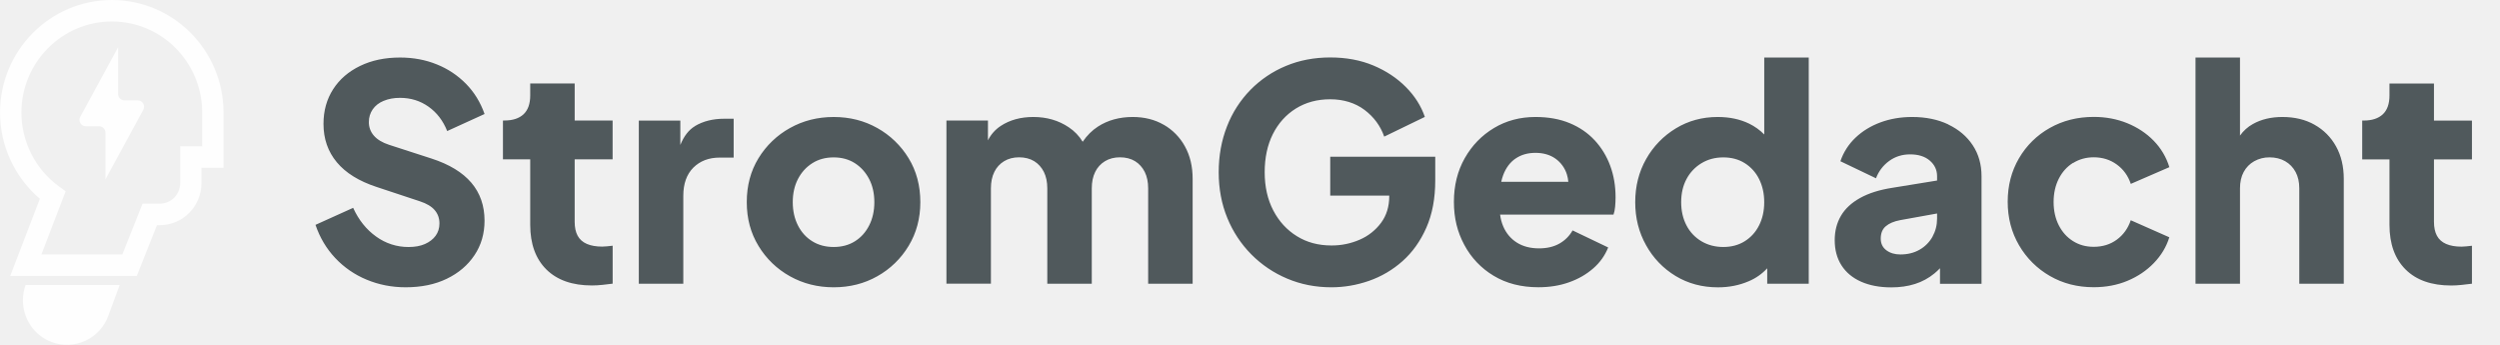
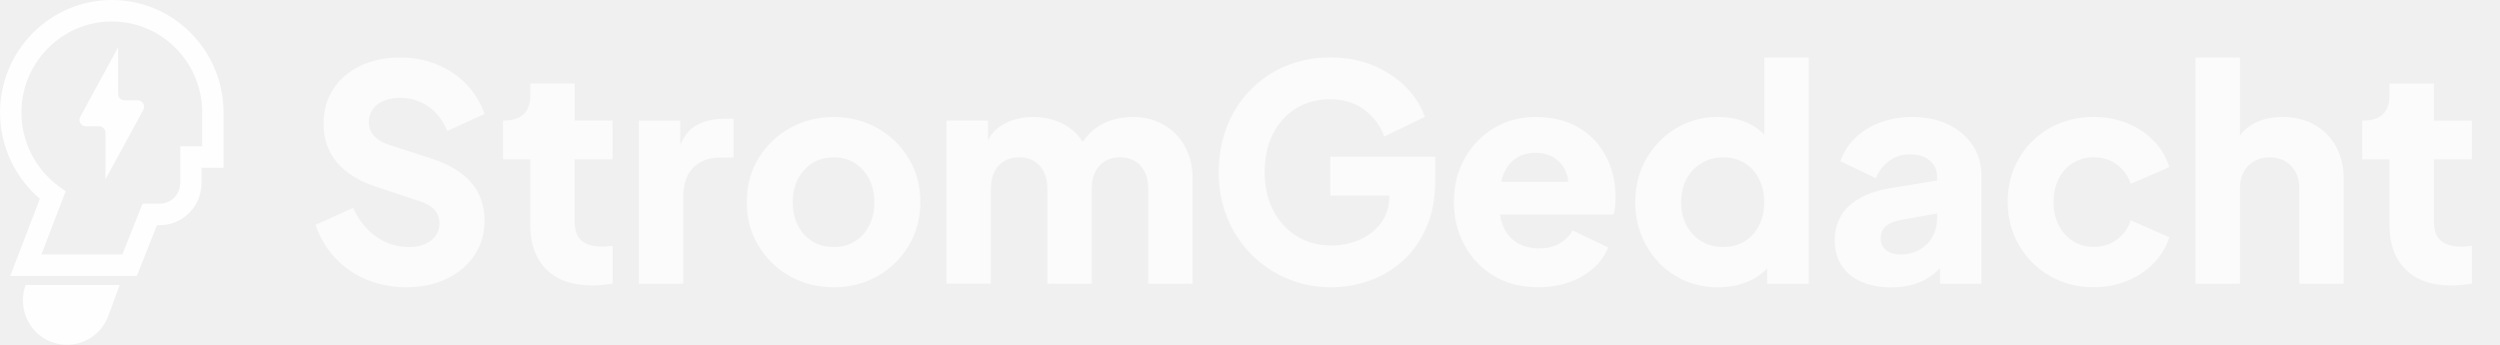
<svg xmlns="http://www.w3.org/2000/svg" fill="none" viewBox="0 0 290 40">
  <g fill="#FFFFFF" opacity=".9">
    <path d="M15.868 32.012H1.182l3.443-8.955A13.145 13.145 0 0 1 0 13.063C0 5.863 5.817 0 12.972 0c7.155 0 12.958 5.848 12.972 13.034v6.432h-2.558v1.774c0 2.69-2.176 4.881-4.847 4.881h-.325l-2.345 5.891Zm-11.064-2.5h9.388l2.345-5.89h2.007a2.374 2.374 0 0 0 2.364-2.382v-4.273h2.558v-3.932c-.01-5.811-4.715-10.54-10.49-10.54-5.774 0-10.489 4.738-10.489 10.563a10.62 10.62 0 0 0 4.357 8.567l.777.564-2.812 7.319-.005.005Z" />
    <path d="M15.982 11.64h-1.54a.743.743 0 0 1-.74-.745V5.48L9.336 13.5c-.316.494.033 1.148.617 1.148h1.54c.405 0 .74.332.74.745v5.417l4.366-8.021c.316-.493-.033-1.148-.617-1.148ZM2.981 33.06h-.014a5.206 5.206 0 0 0-.31 1.756c-.01 2.106 1.266 4.093 3.344 4.866a5.103 5.103 0 0 0 6.57-3.06l1.314-3.562H2.977h.004Z" />
  </g>
-   <path fill="#0C181D" d="M44.528 11.697c.551-.232 1.182-.346 1.894-.346 1.238 0 2.34.341 3.306 1.024.966.683 1.686 1.622 2.167 2.827l4.338-1.978c-.48-1.361-1.201-2.528-2.153-3.5a9.875 9.875 0 0 0-3.39-2.254c-1.31-.532-2.732-.797-4.267-.797-1.743 0-3.288.322-4.63.972-1.343.65-2.389 1.547-3.133 2.704-.744 1.157-1.12 2.495-1.12 4.022 0 1.731.517 3.22 1.549 4.454 1.031 1.238 2.572 2.191 4.611 2.86l5.026 1.665c.782.256 1.352.593 1.72 1.025.367.427.55.944.55 1.541 0 .555-.15 1.034-.447 1.438-.297.403-.712.72-1.24.953-.527.232-1.158.346-1.892.346a6.336 6.336 0 0 1-3.769-1.214c-1.135-.811-2.025-1.916-2.666-3.33l-4.37 1.973c.503 1.48 1.266 2.76 2.289 3.847a10.48 10.48 0 0 0 3.65 2.514c1.413.588 2.92.882 4.526.882 1.814 0 3.401-.327 4.767-.986 1.366-.66 2.44-1.57 3.217-2.737.782-1.167 1.168-2.5 1.168-4.004 0-1.73-.509-3.201-1.53-4.401-1.023-1.2-2.563-2.14-4.63-2.808l-4.923-1.594c-.782-.256-1.366-.607-1.757-1.058a2.333 2.333 0 0 1-.584-1.58c0-.554.15-1.043.448-1.474.296-.427.72-.76 1.271-.987h.005Zm22.166-2.012H61.53v1.385c0 .973-.259 1.698-.772 2.182-.518.484-1.258.726-2.218.726h-.175v4.506h3.165v7.59c0 2.22.627 3.946 1.875 5.184 1.253 1.238 3.015 1.854 5.285 1.854.39 0 .805-.023 1.239-.07.438-.048.824-.096 1.168-.138v-4.402c-.231.024-.448.047-.655.071a4.863 4.863 0 0 1-.551.033c-.711 0-1.31-.104-1.79-.313-.48-.208-.838-.526-1.07-.953-.23-.427-.343-.963-.343-1.613v-7.243h4.404v-4.506H66.69V9.681l.005.004Zm13.961 4.943c-.725.432-1.29 1.162-1.705 2.187v-2.827h-4.818v18.925h5.162V22.72c0-1.409.391-2.5 1.168-3.277.782-.774 1.8-1.163 3.062-1.163h1.615v-4.506h-1.102c-1.31 0-2.44.285-3.391.85l.01.004Zm21.153.223c-1.517-.854-3.203-1.28-5.059-1.28-1.855 0-3.551.426-5.077 1.28a9.865 9.865 0 0 0-3.65 3.5c-.91 1.48-1.362 3.178-1.362 5.095 0 1.916.452 3.586 1.361 5.08a9.805 9.805 0 0 0 3.65 3.52c1.527.853 3.218 1.28 5.078 1.28 1.86 0 3.547-.427 5.059-1.28a9.828 9.828 0 0 0 3.632-3.52c.904-1.49 1.361-3.183 1.361-5.08 0-1.898-.452-3.615-1.361-5.095a9.882 9.882 0 0 0-3.632-3.5Zm-.947 11.303c-.4.788-.951 1.4-1.653 1.836-.702.441-1.521.66-2.463.66-.942 0-1.767-.219-2.478-.66-.711-.436-1.267-1.053-1.667-1.836-.4-.787-.603-1.688-.603-2.703s.202-1.912.603-2.685c.4-.773.956-1.385 1.667-1.836.711-.45 1.536-.673 2.478-.673.942 0 1.761.227 2.463.673.702.45 1.248 1.063 1.653 1.836.401.773.603 1.67.603 2.685 0 1.015-.202 1.916-.603 2.703Zm34.183-11.682c-1.046-.603-2.242-.902-3.599-.902-1.535 0-2.883.37-4.027 1.11-.688.441-1.277 1.034-1.776 1.765a5.304 5.304 0 0 0-1.615-1.68c-1.183-.796-2.553-1.195-4.112-1.195-1.47 0-2.732.347-3.787 1.04a4.28 4.28 0 0 0-1.479 1.669v-2.296h-4.819v18.926h5.162V21.852c0-.74.132-1.375.396-1.907a2.964 2.964 0 0 1 1.135-1.247c.495-.299 1.074-.45 1.738-.45.664 0 1.272.151 1.757.45.481.299.853.716 1.121 1.247.264.532.396 1.167.396 1.907V32.91h5.162V21.852c0-.74.132-1.375.396-1.907a2.96 2.96 0 0 1 1.135-1.247c.495-.299 1.074-.45 1.738-.45.664 0 1.272.151 1.757.45.48.299.852.716 1.121 1.247.264.532.396 1.167.396 1.907V32.91h5.162V20.742c0-1.432-.297-2.685-.895-3.761a6.462 6.462 0 0 0-2.463-2.514v.005Zm19.325 8.215h6.849v.071c0 1.2-.316 2.23-.947 3.083a6.053 6.053 0 0 1-2.477 1.96 8.067 8.067 0 0 1-3.288.673c-1.517 0-2.85-.356-4.008-1.077-1.159-.716-2.073-1.712-2.737-2.984-.664-1.27-.999-2.75-.999-4.435 0-1.683.316-3.159.947-4.42.631-1.257 1.522-2.249 2.666-2.965 1.149-.716 2.478-1.077 3.994-1.077 1.517 0 2.888.413 3.976 1.229 1.088.82 1.851 1.855 2.289 3.102l4.715-2.286c-.438-1.271-1.168-2.429-2.205-3.468-1.031-1.038-2.289-1.873-3.768-2.495-1.479-.62-3.151-.934-5.007-.934-1.855 0-3.575.327-5.148.987a12.424 12.424 0 0 0-4.112 2.774 12.489 12.489 0 0 0-2.718 4.231c-.64 1.627-.965 3.401-.965 5.322 0 1.921.334 3.686.998 5.303a12.94 12.94 0 0 0 2.789 4.231 12.87 12.87 0 0 0 4.164 2.808c1.582.67 3.292 1.006 5.129 1.006 1.469 0 2.92-.247 4.357-.745a11.56 11.56 0 0 0 3.89-2.286c1.159-1.03 2.082-2.324 2.77-3.885.688-1.56 1.032-3.391 1.032-5.492V18.18h-12.186v4.506Zm30.687-6.413c-.792-.854-1.762-1.518-2.907-1.992-1.149-.475-2.468-.712-3.961-.712-1.79 0-3.396.427-4.818 1.281-1.423.854-2.553 2.02-3.392 3.5-.838 1.48-1.257 3.169-1.257 5.062 0 1.892.4 3.49 1.206 4.99a9.159 9.159 0 0 0 3.405 3.585c1.47.892 3.203 1.333 5.2 1.333 1.286 0 2.468-.19 3.547-.574 1.078-.38 2.016-.92 2.807-1.612a6.281 6.281 0 0 0 1.738-2.429l-4.131-1.978a3.99 3.99 0 0 1-1.531 1.527c-.654.37-1.441.555-2.359.555-1.008 0-1.87-.223-2.582-.673-.711-.45-1.238-1.082-1.582-1.888a5.185 5.185 0 0 1-.358-1.352h13.16c.09-.256.156-.56.188-.92.033-.356.052-.72.052-1.09 0-1.32-.207-2.539-.621-3.658a8.839 8.839 0 0 0-1.809-2.964l.005.009Zm-9.176 2.116c.641-.442 1.413-.66 2.308-.66.895 0 1.691.223 2.322.674a3.524 3.524 0 0 1 1.324 1.835c.089.27.136.555.165.85h-7.786c.061-.266.132-.522.221-.764.32-.854.806-1.504 1.446-1.94v.005Zm28.851-2.794a6.412 6.412 0 0 0-1.738-1.248c-1.065-.521-2.29-.778-3.665-.778-1.79 0-3.405.442-4.851 1.32a9.702 9.702 0 0 0-3.444 3.552c-.847 1.49-1.271 3.159-1.271 5.009 0 1.85.419 3.49 1.257 4.99a9.53 9.53 0 0 0 3.425 3.571c1.446.878 3.085 1.319 4.922 1.319 1.286 0 2.477-.237 3.579-.712a6.114 6.114 0 0 0 2.134-1.498v1.793h4.819V6.674h-5.163v8.922h-.004Zm-.603 10.558a4.52 4.52 0 0 1-1.668 1.836c-.711.441-1.54.66-2.477.66-.938 0-1.785-.219-2.53-.66a4.555 4.555 0 0 1-1.738-1.836c-.414-.787-.621-1.688-.621-2.703s.207-1.912.621-2.685a4.71 4.71 0 0 1 1.738-1.836c.745-.45 1.588-.673 2.53-.673.942 0 1.766.218 2.477.66a4.544 4.544 0 0 1 1.668 1.835c.4.787.603 1.689.603 2.704 0 1.015-.203 1.916-.603 2.703v-.005Zm21.977-11.716c-1.215-.578-2.614-.868-4.201-.868-1.333 0-2.558.209-3.684.626-1.125.418-2.086 1.006-2.892 1.77a6.749 6.749 0 0 0-1.756 2.737l4.13 1.977a4.365 4.365 0 0 1 1.531-2.01c.697-.508 1.507-.764 2.426-.764.965 0 1.729.242 2.289.725.561.484.843 1.087.843 1.803v.507l-5.2.845c-1.493.232-2.736.626-3.735 1.18-.999.556-1.738 1.243-2.219 2.064-.48.82-.725 1.765-.725 2.827 0 1.134.264 2.11.791 2.931.528.821 1.286 1.452 2.271 1.888.984.437 2.157.66 3.509.66 1.008 0 1.926-.133 2.755-.399a6.726 6.726 0 0 0 2.238-1.214c.226-.185.442-.39.654-.607v1.802h4.819v-12.48c0-1.36-.339-2.56-1.018-3.585-.678-1.03-1.625-1.831-2.84-2.41l.014-.005Zm-1.841 13.016a3.962 3.962 0 0 1-1.498 1.508c-.641.37-1.39.555-2.238.555-.645 0-1.182-.161-1.62-.484-.433-.322-.655-.773-.655-1.352 0-.626.194-1.105.585-1.437.39-.336.951-.574 1.686-.711l4.267-.769v.593c0 .764-.179 1.461-.532 2.097h.005Zm16.315-8.548c.702-.436 1.498-.66 2.393-.66 1.008 0 1.898.276 2.666.831.768.555 1.314 1.304 1.634 2.253l4.475-1.94a7.514 7.514 0 0 0-1.823-3.069c-.848-.868-1.87-1.541-3.062-2.03-1.191-.484-2.491-.73-3.89-.73-1.884 0-3.58.426-5.097 1.28a9.481 9.481 0 0 0-3.579 3.52c-.872 1.49-1.31 3.173-1.31 5.042 0 1.869.443 3.557 1.324 5.06a9.732 9.732 0 0 0 3.58 3.554c1.502.868 3.193 1.3 5.077 1.3 1.423 0 2.732-.247 3.924-.745 1.191-.498 2.214-1.186 3.061-2.064.848-.877 1.446-1.873 1.79-2.983l-4.474-1.978c-.321.948-.862 1.698-1.621 2.253-.758.555-1.653.83-2.685.83-.894 0-1.691-.218-2.392-.66-.702-.436-1.253-1.052-1.654-1.835-.4-.787-.602-1.689-.602-2.704 0-1.015.202-1.916.602-2.703.401-.788.952-1.4 1.654-1.836l.009.014Zm28.021-4.434c-1.069-.603-2.313-.902-3.735-.902-1.31 0-2.45.27-3.425.816a4.488 4.488 0 0 0-1.497 1.343V6.674h-5.163v26.24h5.163V21.857c0-.74.141-1.375.428-1.907a3.107 3.107 0 0 1 1.22-1.247 3.574 3.574 0 0 1 1.79-.45c.664 0 1.291.15 1.809.45.518.299.918.716 1.206 1.247.287.532.428 1.167.428 1.907v11.057h5.162V20.747c0-1.432-.296-2.685-.894-3.761a6.393 6.393 0 0 0-2.497-2.514h.005Zm18.261 4.022v-4.506h-4.408V9.69h-5.163v1.386c0 .972-.259 1.698-.772 2.181-.518.484-1.258.726-2.219.726h-.174v4.506h3.165v7.59c0 2.22.627 3.946 1.875 5.184s3.01 1.854 5.285 1.854c.391 0 .805-.023 1.238-.07.434-.048.825-.096 1.173-.138v-4.402c-.231.024-.447.047-.654.071a4.875 4.875 0 0 1-.552.033c-.711 0-1.309-.104-1.789-.313-.481-.208-.839-.526-1.07-.953-.23-.427-.343-.963-.343-1.613V18.49h4.408v.005Z" opacity=".7" />
+   <path fill="#FFFFFF" d="M44.528 11.697c.551-.232 1.182-.346 1.894-.346 1.238 0 2.34.341 3.306 1.024.966.683 1.686 1.622 2.167 2.827l4.338-1.978c-.48-1.361-1.201-2.528-2.153-3.5a9.875 9.875 0 0 0-3.39-2.254c-1.31-.532-2.732-.797-4.267-.797-1.743 0-3.288.322-4.63.972-1.343.65-2.389 1.547-3.133 2.704-.744 1.157-1.12 2.495-1.12 4.022 0 1.731.517 3.22 1.549 4.454 1.031 1.238 2.572 2.191 4.611 2.86l5.026 1.665c.782.256 1.352.593 1.72 1.025.367.427.55.944.55 1.541 0 .555-.15 1.034-.447 1.438-.297.403-.712.72-1.24.953-.527.232-1.158.346-1.892.346a6.336 6.336 0 0 1-3.769-1.214c-1.135-.811-2.025-1.916-2.666-3.33l-4.37 1.973c.503 1.48 1.266 2.76 2.289 3.847a10.48 10.48 0 0 0 3.65 2.514c1.413.588 2.92.882 4.526.882 1.814 0 3.401-.327 4.767-.986 1.366-.66 2.44-1.57 3.217-2.737.782-1.167 1.168-2.5 1.168-4.004 0-1.73-.509-3.201-1.53-4.401-1.023-1.2-2.563-2.14-4.63-2.808l-4.923-1.594c-.782-.256-1.366-.607-1.757-1.058a2.333 2.333 0 0 1-.584-1.58c0-.554.15-1.043.448-1.474.296-.427.72-.76 1.271-.987h.005Zm22.166-2.012H61.53v1.385c0 .973-.259 1.698-.772 2.182-.518.484-1.258.726-2.218.726h-.175v4.506h3.165v7.59c0 2.22.627 3.946 1.875 5.184 1.253 1.238 3.015 1.854 5.285 1.854.39 0 .805-.023 1.239-.07.438-.048.824-.096 1.168-.138v-4.402c-.231.024-.448.047-.655.071a4.863 4.863 0 0 1-.551.033c-.711 0-1.31-.104-1.79-.313-.48-.208-.838-.526-1.07-.953-.23-.427-.343-.963-.343-1.613v-7.243h4.404v-4.506H66.69V9.681l.005.004Zm13.961 4.943c-.725.432-1.29 1.162-1.705 2.187v-2.827h-4.818v18.925h5.162V22.72c0-1.409.391-2.5 1.168-3.277.782-.774 1.8-1.163 3.062-1.163h1.615v-4.506h-1.102c-1.31 0-2.44.285-3.391.85l.01.004Zm21.153.223c-1.517-.854-3.203-1.28-5.059-1.28-1.855 0-3.551.426-5.077 1.28a9.865 9.865 0 0 0-3.65 3.5c-.91 1.48-1.362 3.178-1.362 5.095 0 1.916.452 3.586 1.361 5.08a9.805 9.805 0 0 0 3.65 3.52c1.527.853 3.218 1.28 5.078 1.28 1.86 0 3.547-.427 5.059-1.28a9.828 9.828 0 0 0 3.632-3.52c.904-1.49 1.361-3.183 1.361-5.08 0-1.898-.452-3.615-1.361-5.095a9.882 9.882 0 0 0-3.632-3.5Zm-.947 11.303c-.4.788-.951 1.4-1.653 1.836-.702.441-1.521.66-2.463.66-.942 0-1.767-.219-2.478-.66-.711-.436-1.267-1.053-1.667-1.836-.4-.787-.603-1.688-.603-2.703s.202-1.912.603-2.685c.4-.773.956-1.385 1.667-1.836.711-.45 1.536-.673 2.478-.673.942 0 1.761.227 2.463.673.702.45 1.248 1.063 1.653 1.836.401.773.603 1.67.603 2.685 0 1.015-.202 1.916-.603 2.703Zm34.183-11.682c-1.046-.603-2.242-.902-3.599-.902-1.535 0-2.883.37-4.027 1.11-.688.441-1.277 1.034-1.776 1.765a5.304 5.304 0 0 0-1.615-1.68c-1.183-.796-2.553-1.195-4.112-1.195-1.47 0-2.732.347-3.787 1.04a4.28 4.28 0 0 0-1.479 1.669v-2.296h-4.819v18.926h5.162V21.852c0-.74.132-1.375.396-1.907a2.964 2.964 0 0 1 1.135-1.247c.495-.299 1.074-.45 1.738-.45.664 0 1.272.151 1.757.45.481.299.853.716 1.121 1.247.264.532.396 1.167.396 1.907V32.91h5.162V21.852c0-.74.132-1.375.396-1.907a2.96 2.96 0 0 1 1.135-1.247c.495-.299 1.074-.45 1.738-.45.664 0 1.272.151 1.757.45.48.299.852.716 1.121 1.247.264.532.396 1.167.396 1.907V32.91h5.162V20.742c0-1.432-.297-2.685-.895-3.761a6.462 6.462 0 0 0-2.463-2.514v.005Zm19.325 8.215h6.849v.071c0 1.2-.316 2.23-.947 3.083a6.053 6.053 0 0 1-2.477 1.96 8.067 8.067 0 0 1-3.288.673c-1.517 0-2.85-.356-4.008-1.077-1.159-.716-2.073-1.712-2.737-2.984-.664-1.27-.999-2.75-.999-4.435 0-1.683.316-3.159.947-4.42.631-1.257 1.522-2.249 2.666-2.965 1.149-.716 2.478-1.077 3.994-1.077 1.517 0 2.888.413 3.976 1.229 1.088.82 1.851 1.855 2.289 3.102l4.715-2.286c-.438-1.271-1.168-2.429-2.205-3.468-1.031-1.038-2.289-1.873-3.768-2.495-1.479-.62-3.151-.934-5.007-.934-1.855 0-3.575.327-5.148.987a12.424 12.424 0 0 0-4.112 2.774 12.489 12.489 0 0 0-2.718 4.231c-.64 1.627-.965 3.401-.965 5.322 0 1.921.334 3.686.998 5.303a12.94 12.94 0 0 0 2.789 4.231 12.87 12.87 0 0 0 4.164 2.808c1.582.67 3.292 1.006 5.129 1.006 1.469 0 2.92-.247 4.357-.745a11.56 11.56 0 0 0 3.89-2.286c1.159-1.03 2.082-2.324 2.77-3.885.688-1.56 1.032-3.391 1.032-5.492V18.18h-12.186v4.506Zm30.687-6.413c-.792-.854-1.762-1.518-2.907-1.992-1.149-.475-2.468-.712-3.961-.712-1.79 0-3.396.427-4.818 1.281-1.423.854-2.553 2.02-3.392 3.5-.838 1.48-1.257 3.169-1.257 5.062 0 1.892.4 3.49 1.206 4.99a9.159 9.159 0 0 0 3.405 3.585c1.47.892 3.203 1.333 5.2 1.333 1.286 0 2.468-.19 3.547-.574 1.078-.38 2.016-.92 2.807-1.612a6.281 6.281 0 0 0 1.738-2.429l-4.131-1.978a3.99 3.99 0 0 1-1.531 1.527c-.654.37-1.441.555-2.359.555-1.008 0-1.87-.223-2.582-.673-.711-.45-1.238-1.082-1.582-1.888a5.185 5.185 0 0 1-.358-1.352h13.16c.09-.256.156-.56.188-.92.033-.356.052-.72.052-1.09 0-1.32-.207-2.539-.621-3.658a8.839 8.839 0 0 0-1.809-2.964l.005.009Zm-9.176 2.116c.641-.442 1.413-.66 2.308-.66.895 0 1.691.223 2.322.674a3.524 3.524 0 0 1 1.324 1.835c.089.27.136.555.165.85h-7.786c.061-.266.132-.522.221-.764.32-.854.806-1.504 1.446-1.94v.005Zm28.851-2.794a6.412 6.412 0 0 0-1.738-1.248c-1.065-.521-2.29-.778-3.665-.778-1.79 0-3.405.442-4.851 1.32a9.702 9.702 0 0 0-3.444 3.552c-.847 1.49-1.271 3.159-1.271 5.009 0 1.85.419 3.49 1.257 4.99a9.53 9.53 0 0 0 3.425 3.571c1.446.878 3.085 1.319 4.922 1.319 1.286 0 2.477-.237 3.579-.712a6.114 6.114 0 0 0 2.134-1.498v1.793h4.819V6.674h-5.163v8.922h-.004Zm-.603 10.558a4.52 4.52 0 0 1-1.668 1.836c-.711.441-1.54.66-2.477.66-.938 0-1.785-.219-2.53-.66a4.555 4.555 0 0 1-1.738-1.836c-.414-.787-.621-1.688-.621-2.703s.207-1.912.621-2.685a4.71 4.71 0 0 1 1.738-1.836c.745-.45 1.588-.673 2.53-.673.942 0 1.766.218 2.477.66a4.544 4.544 0 0 1 1.668 1.835c.4.787.603 1.689.603 2.704 0 1.015-.203 1.916-.603 2.703v-.005Zm21.977-11.716c-1.215-.578-2.614-.868-4.201-.868-1.333 0-2.558.209-3.684.626-1.125.418-2.086 1.006-2.892 1.77a6.749 6.749 0 0 0-1.756 2.737l4.13 1.977a4.365 4.365 0 0 1 1.531-2.01c.697-.508 1.507-.764 2.426-.764.965 0 1.729.242 2.289.725.561.484.843 1.087.843 1.803v.507l-5.2.845c-1.493.232-2.736.626-3.735 1.18-.999.556-1.738 1.243-2.219 2.064-.48.82-.725 1.765-.725 2.827 0 1.134.264 2.11.791 2.931.528.821 1.286 1.452 2.271 1.888.984.437 2.157.66 3.509.66 1.008 0 1.926-.133 2.755-.399a6.726 6.726 0 0 0 2.238-1.214c.226-.185.442-.39.654-.607v1.802h4.819v-12.48c0-1.36-.339-2.56-1.018-3.585-.678-1.03-1.625-1.831-2.84-2.41l.014-.005Zm-1.841 13.016a3.962 3.962 0 0 1-1.498 1.508c-.641.37-1.39.555-2.238.555-.645 0-1.182-.161-1.62-.484-.433-.322-.655-.773-.655-1.352 0-.626.194-1.105.585-1.437.39-.336.951-.574 1.686-.711l4.267-.769v.593c0 .764-.179 1.461-.532 2.097h.005Zm16.315-8.548c.702-.436 1.498-.66 2.393-.66 1.008 0 1.898.276 2.666.831.768.555 1.314 1.304 1.634 2.253l4.475-1.94a7.514 7.514 0 0 0-1.823-3.069c-.848-.868-1.87-1.541-3.062-2.03-1.191-.484-2.491-.73-3.89-.73-1.884 0-3.58.426-5.097 1.28a9.481 9.481 0 0 0-3.579 3.52c-.872 1.49-1.31 3.173-1.31 5.042 0 1.869.443 3.557 1.324 5.06a9.732 9.732 0 0 0 3.58 3.554c1.502.868 3.193 1.3 5.077 1.3 1.423 0 2.732-.247 3.924-.745 1.191-.498 2.214-1.186 3.061-2.064.848-.877 1.446-1.873 1.79-2.983l-4.474-1.978c-.321.948-.862 1.698-1.621 2.253-.758.555-1.653.83-2.685.83-.894 0-1.691-.218-2.392-.66-.702-.436-1.253-1.052-1.654-1.835-.4-.787-.602-1.689-.602-2.704 0-1.015.202-1.916.602-2.703.401-.788.952-1.4 1.654-1.836l.009.014Zm28.021-4.434c-1.069-.603-2.313-.902-3.735-.902-1.31 0-2.45.27-3.425.816a4.488 4.488 0 0 0-1.497 1.343V6.674h-5.163v26.24h5.163V21.857c0-.74.141-1.375.428-1.907a3.107 3.107 0 0 1 1.22-1.247 3.574 3.574 0 0 1 1.79-.45c.664 0 1.291.15 1.809.45.518.299.918.716 1.206 1.247.287.532.428 1.167.428 1.907v11.057h5.162V20.747c0-1.432-.296-2.685-.894-3.761a6.393 6.393 0 0 0-2.497-2.514h.005Zm18.261 4.022v-4.506h-4.408V9.69h-5.163v1.386c0 .972-.259 1.698-.772 2.181-.518.484-1.258.726-2.219.726h-.174v4.506h3.165v7.59c0 2.22.627 3.946 1.875 5.184s3.01 1.854 5.285 1.854c.391 0 .805-.023 1.238-.07.434-.048.825-.096 1.173-.138v-4.402c-.231.024-.447.047-.654.071a4.875 4.875 0 0 1-.552.033c-.711 0-1.309-.104-1.789-.313-.481-.208-.839-.526-1.07-.953-.23-.427-.343-.963-.343-1.613V18.49h4.408v.005Z" opacity=".7" />
</svg>
